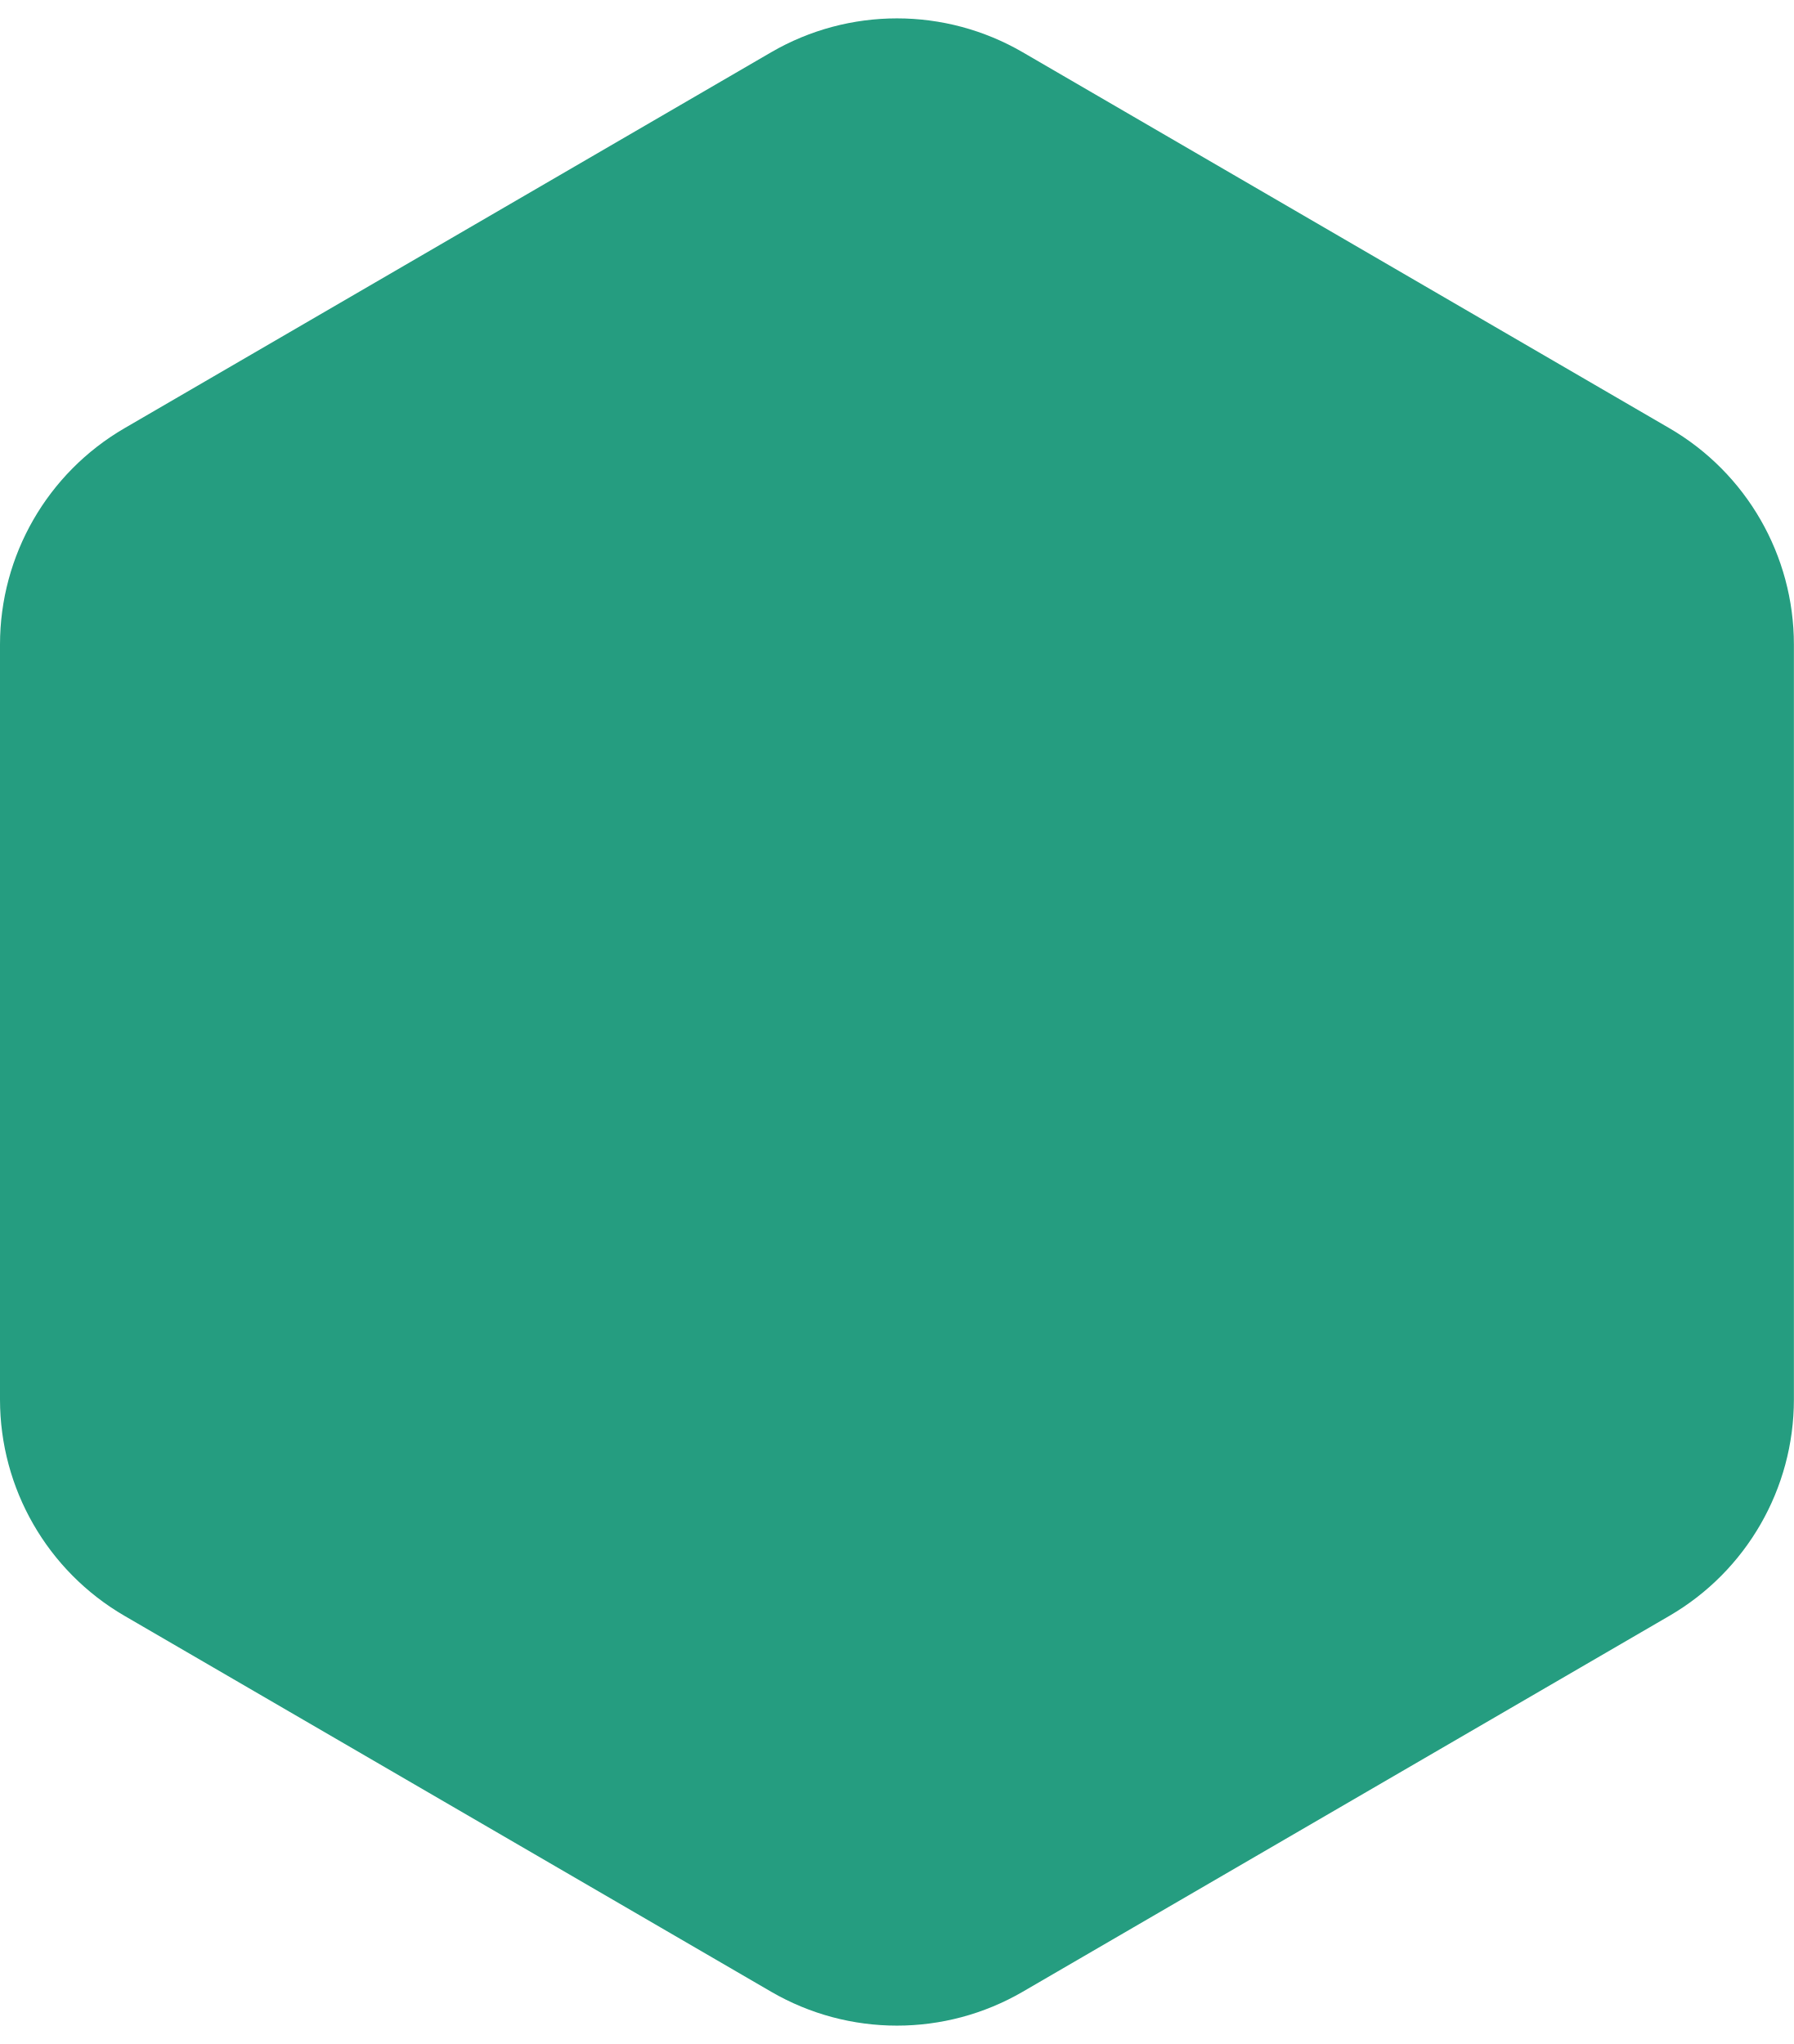
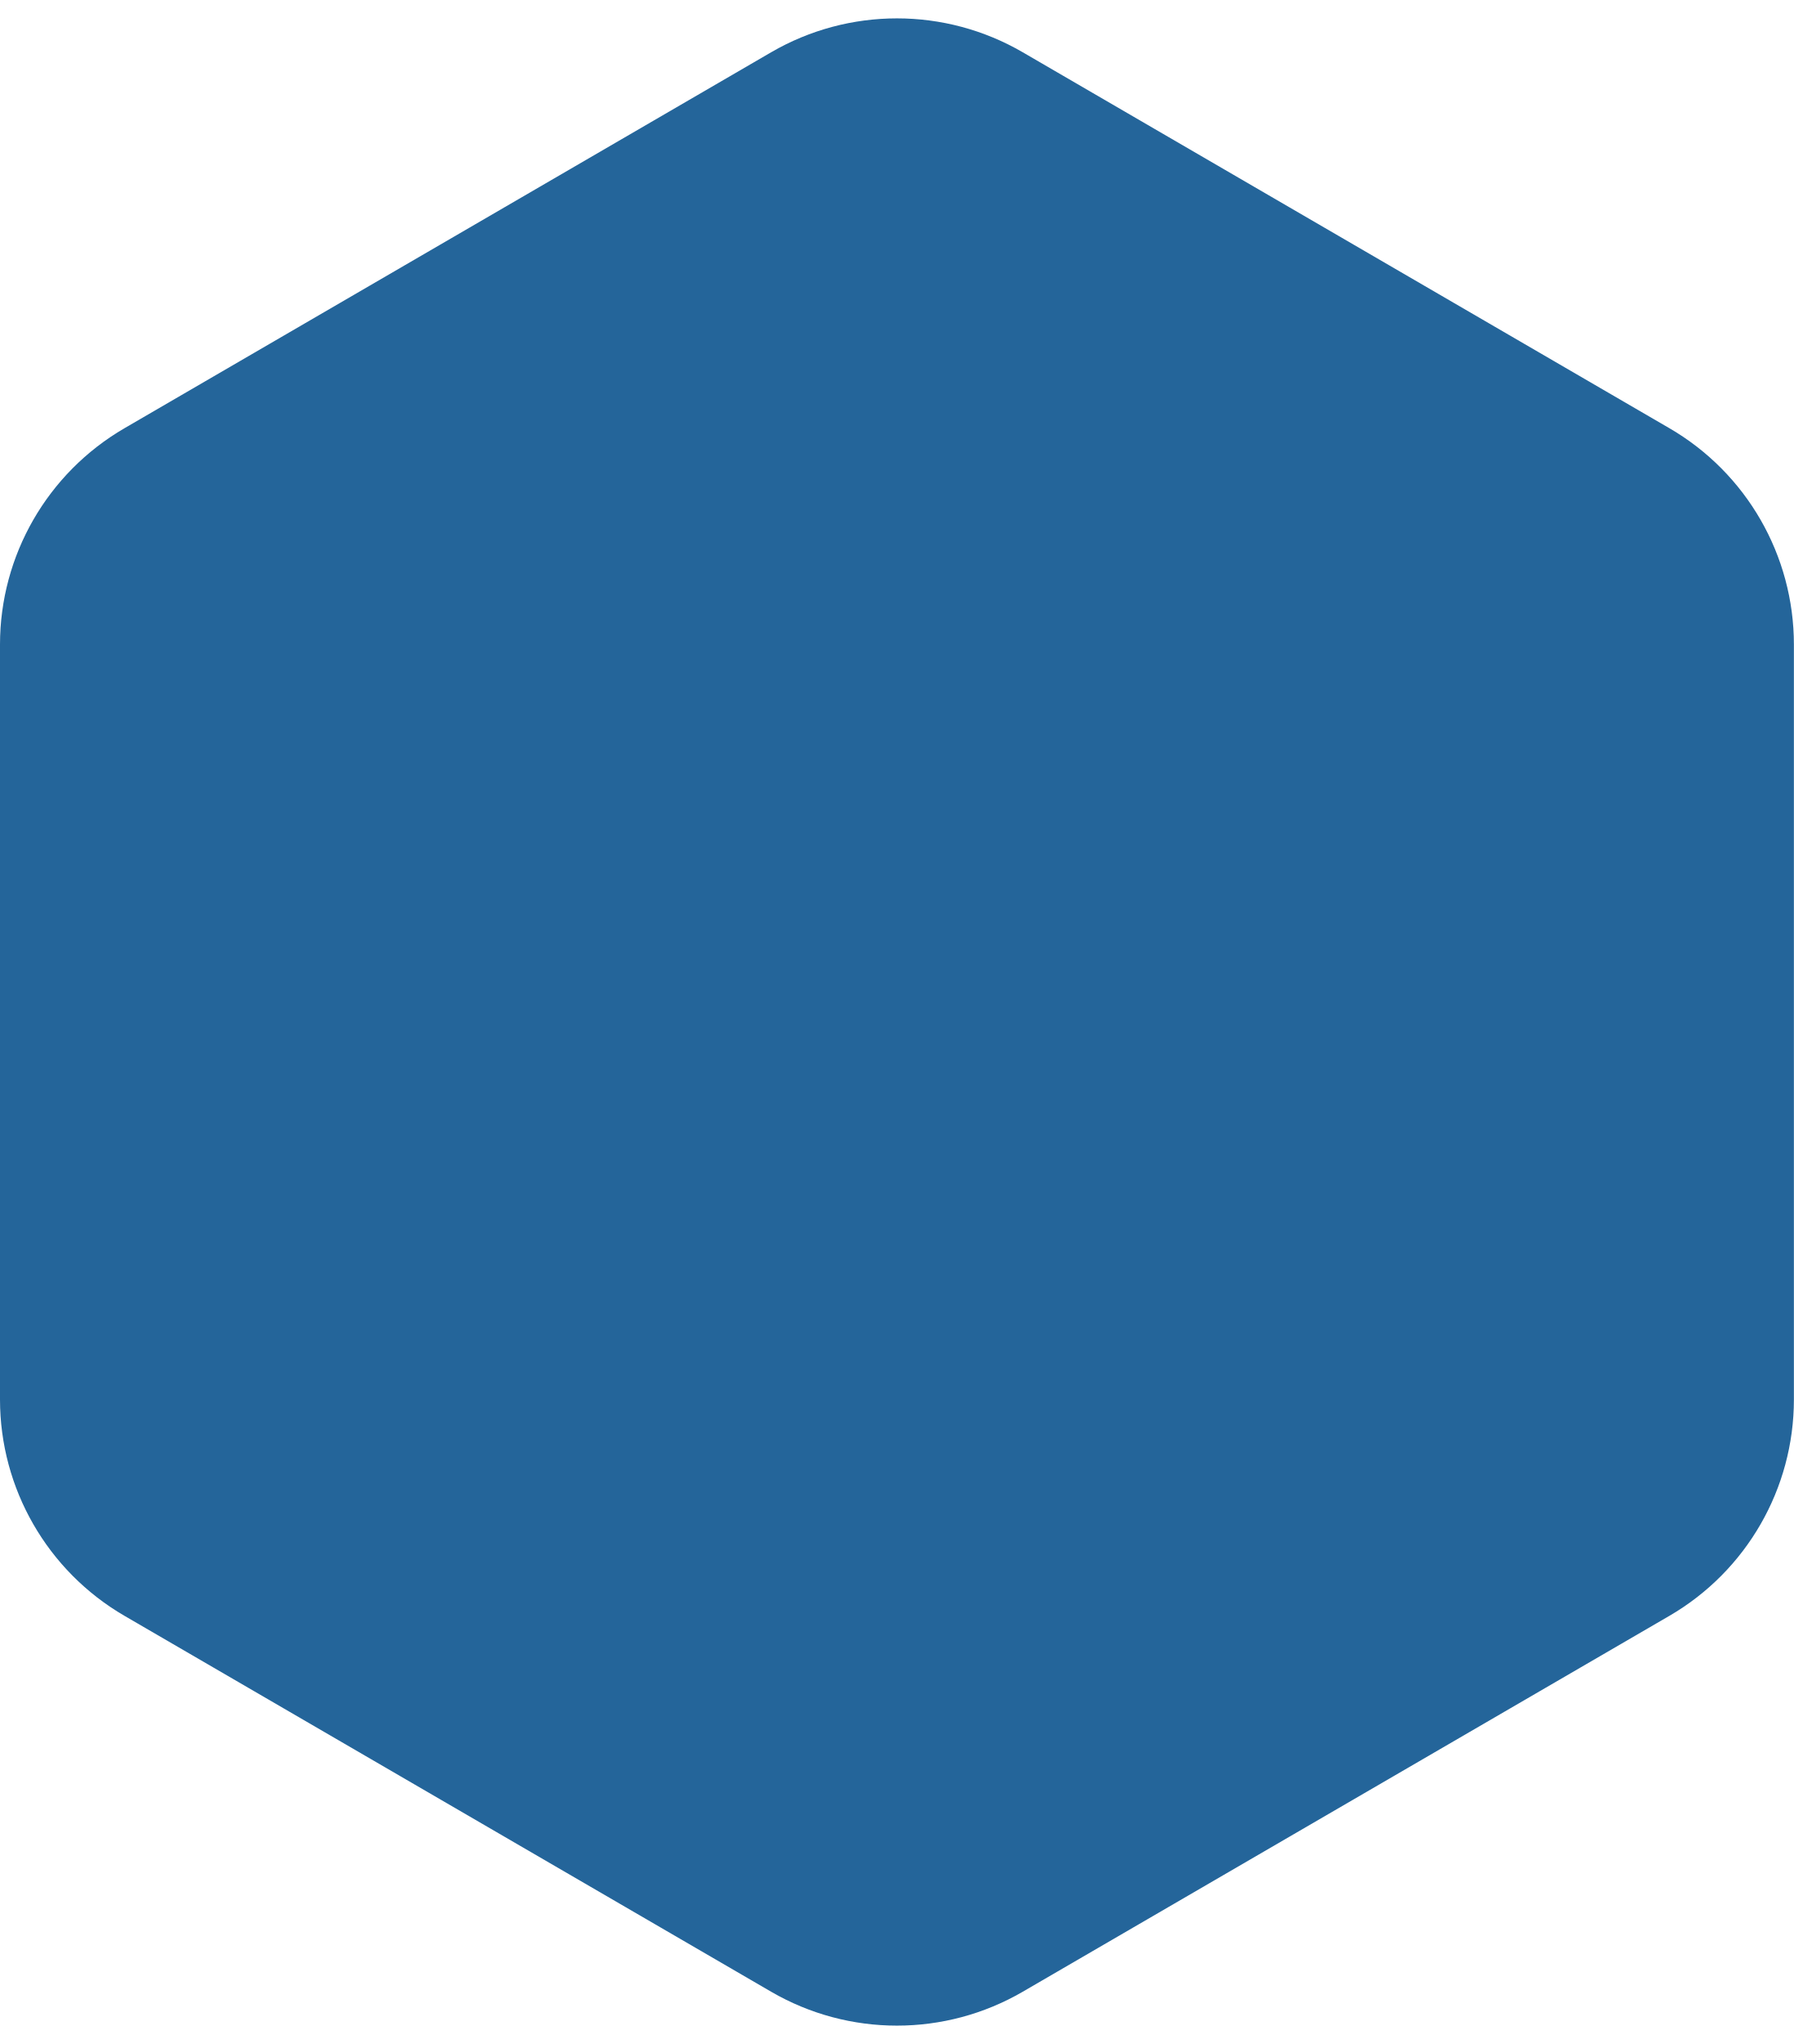
<svg xmlns="http://www.w3.org/2000/svg" width="86" height="98" viewBox="0 0 86 98" fill="none">
-   <path d="M80.031 77.472C83.726 75.324 86 71.372 86 67.098V30.905C86 26.63 83.727 22.679 80.032 20.531L49.032 2.507C45.303 0.339 40.697 0.339 36.968 2.507L5.968 20.531C2.273 22.679 0 26.63 0 30.905V67.098C0 71.372 2.274 75.324 5.969 77.472L36.969 95.494C40.697 97.661 45.303 97.661 49.031 95.494L80.031 77.472Z" fill="#259D80" />
+   <path id="Vector" d="M80.031 77.472C83.726 75.324 86 71.372 86 67.098V30.905C86 26.63 83.727 22.679 80.032 20.531L49.032 2.507C45.303 0.339 40.697 0.339 36.968 2.507L5.968 20.531C2.273 22.679 0 26.63 0 30.905V67.098C0 71.372 2.274 75.324 5.969 77.472L36.969 95.494C40.697 97.661 45.303 97.661 49.031 95.494L80.031 77.472Z" fill="#24659A" />
</svg>
